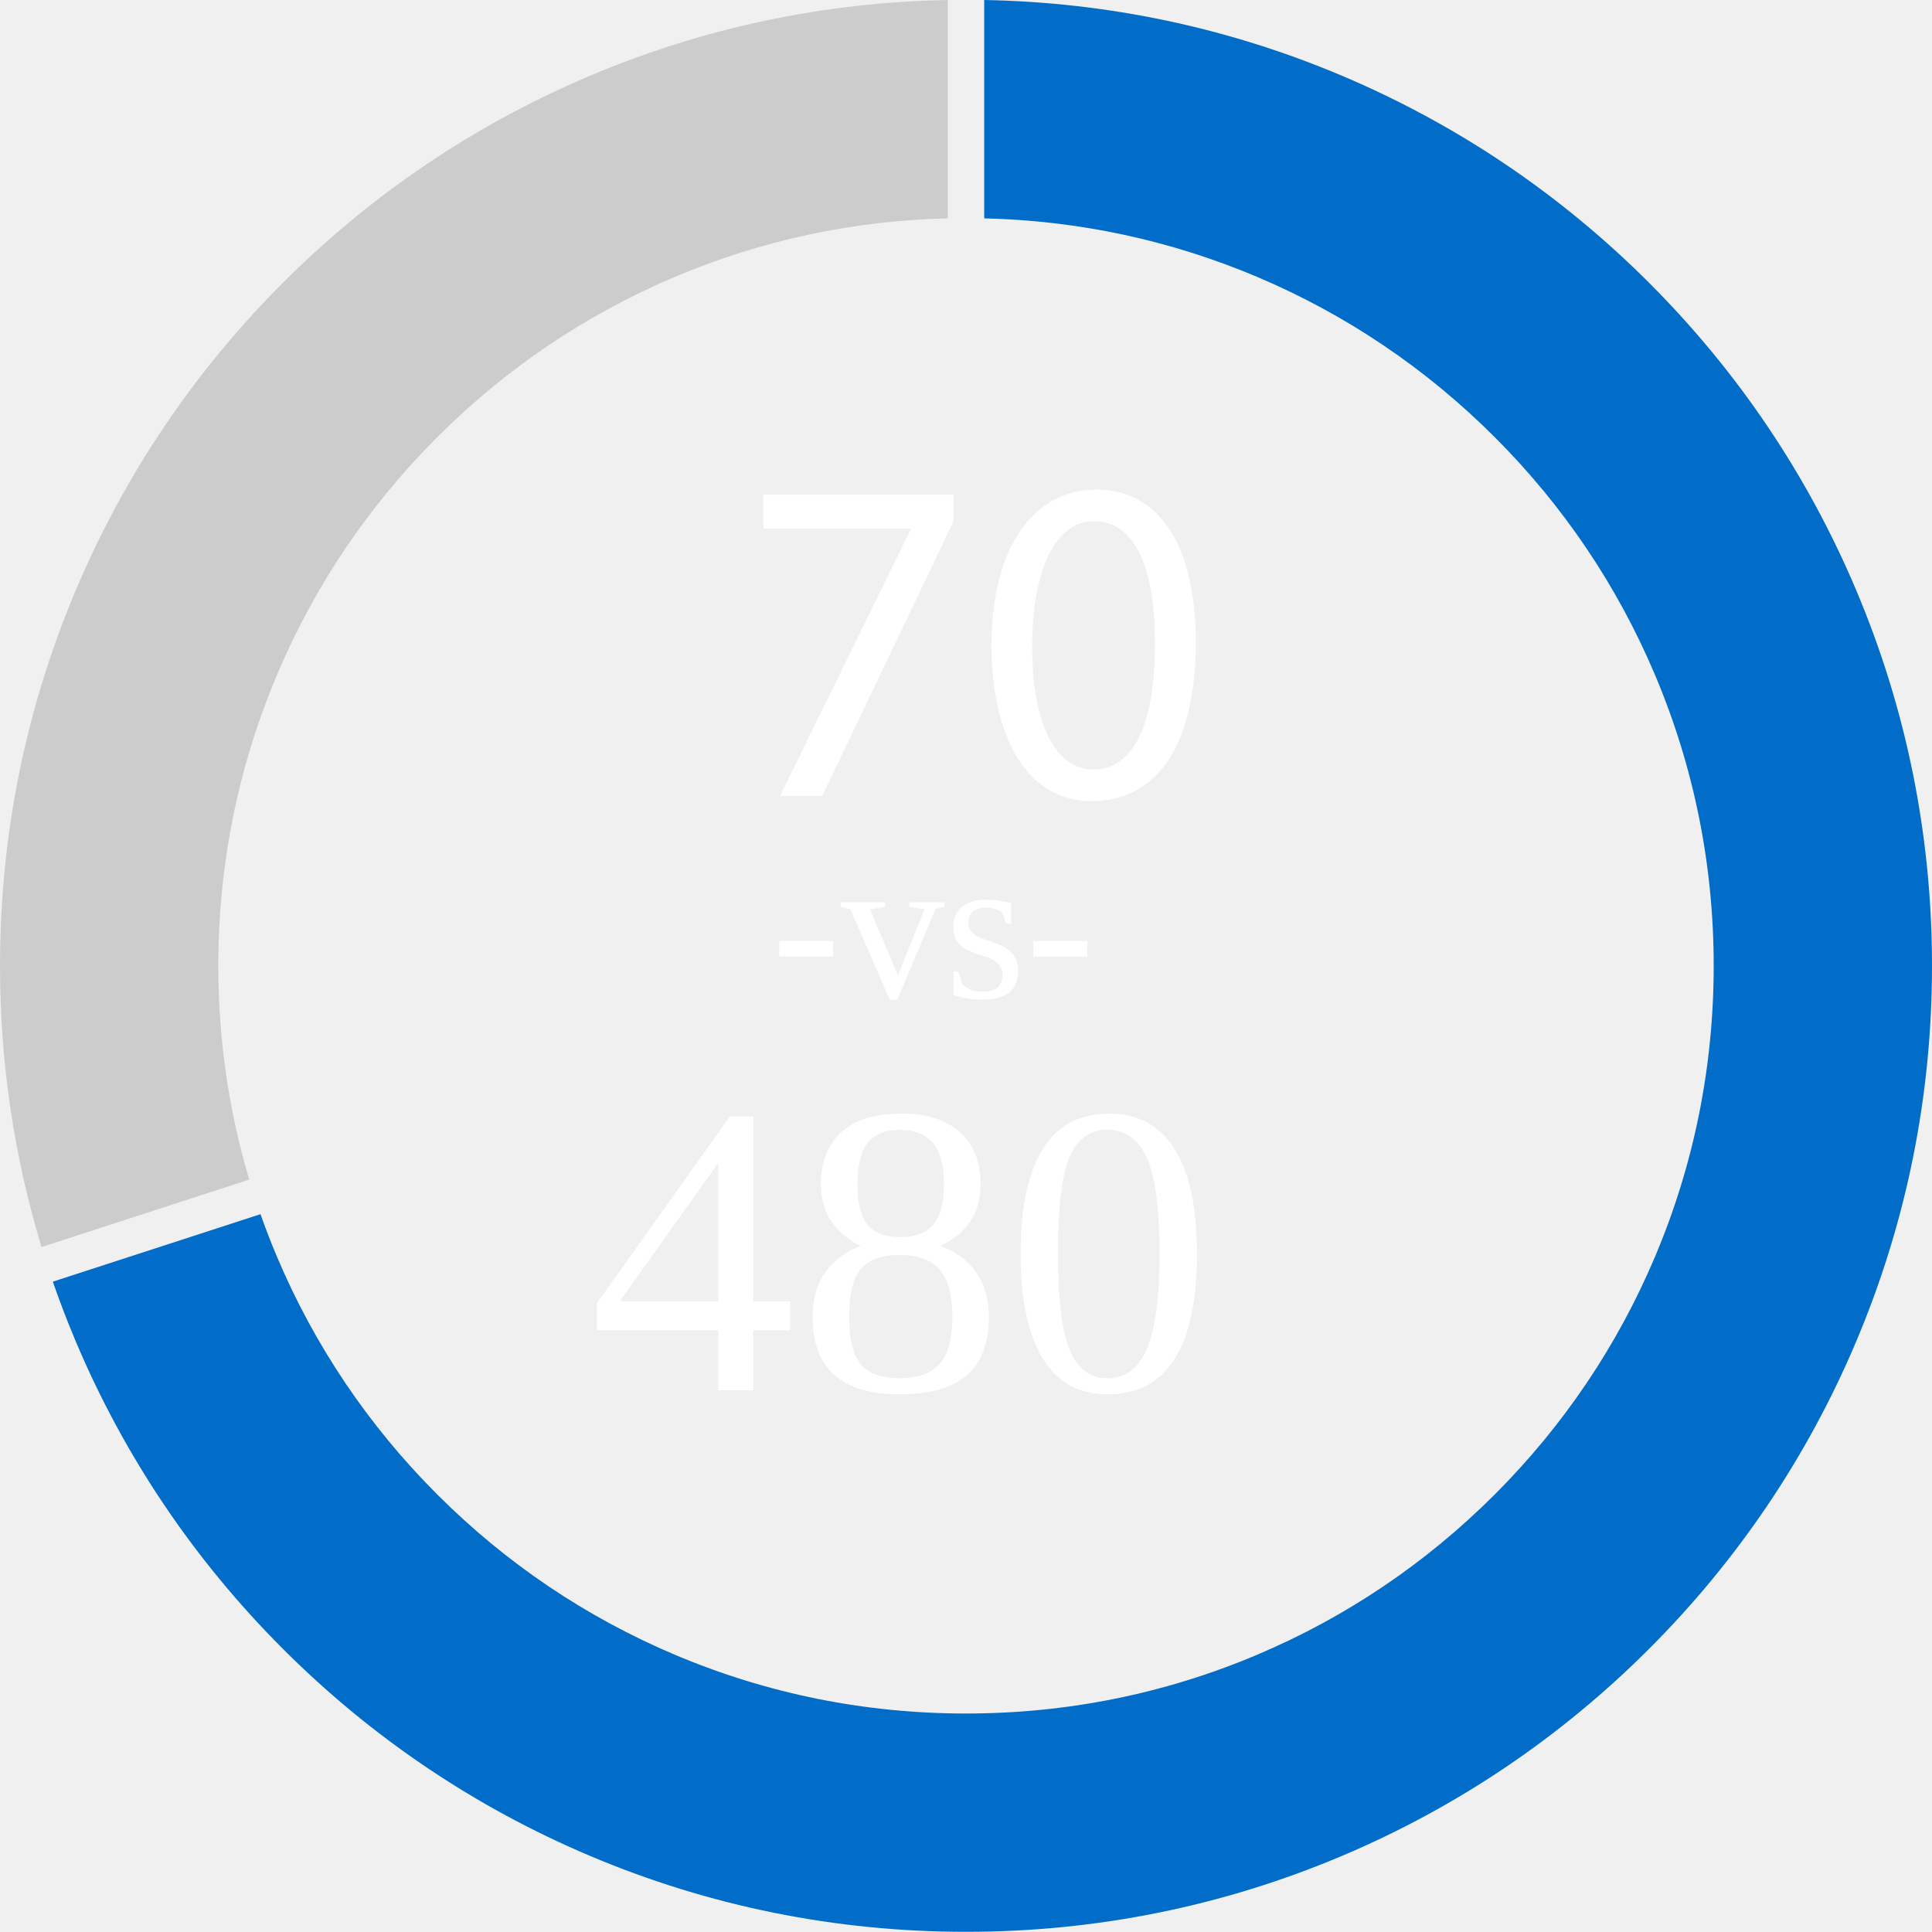
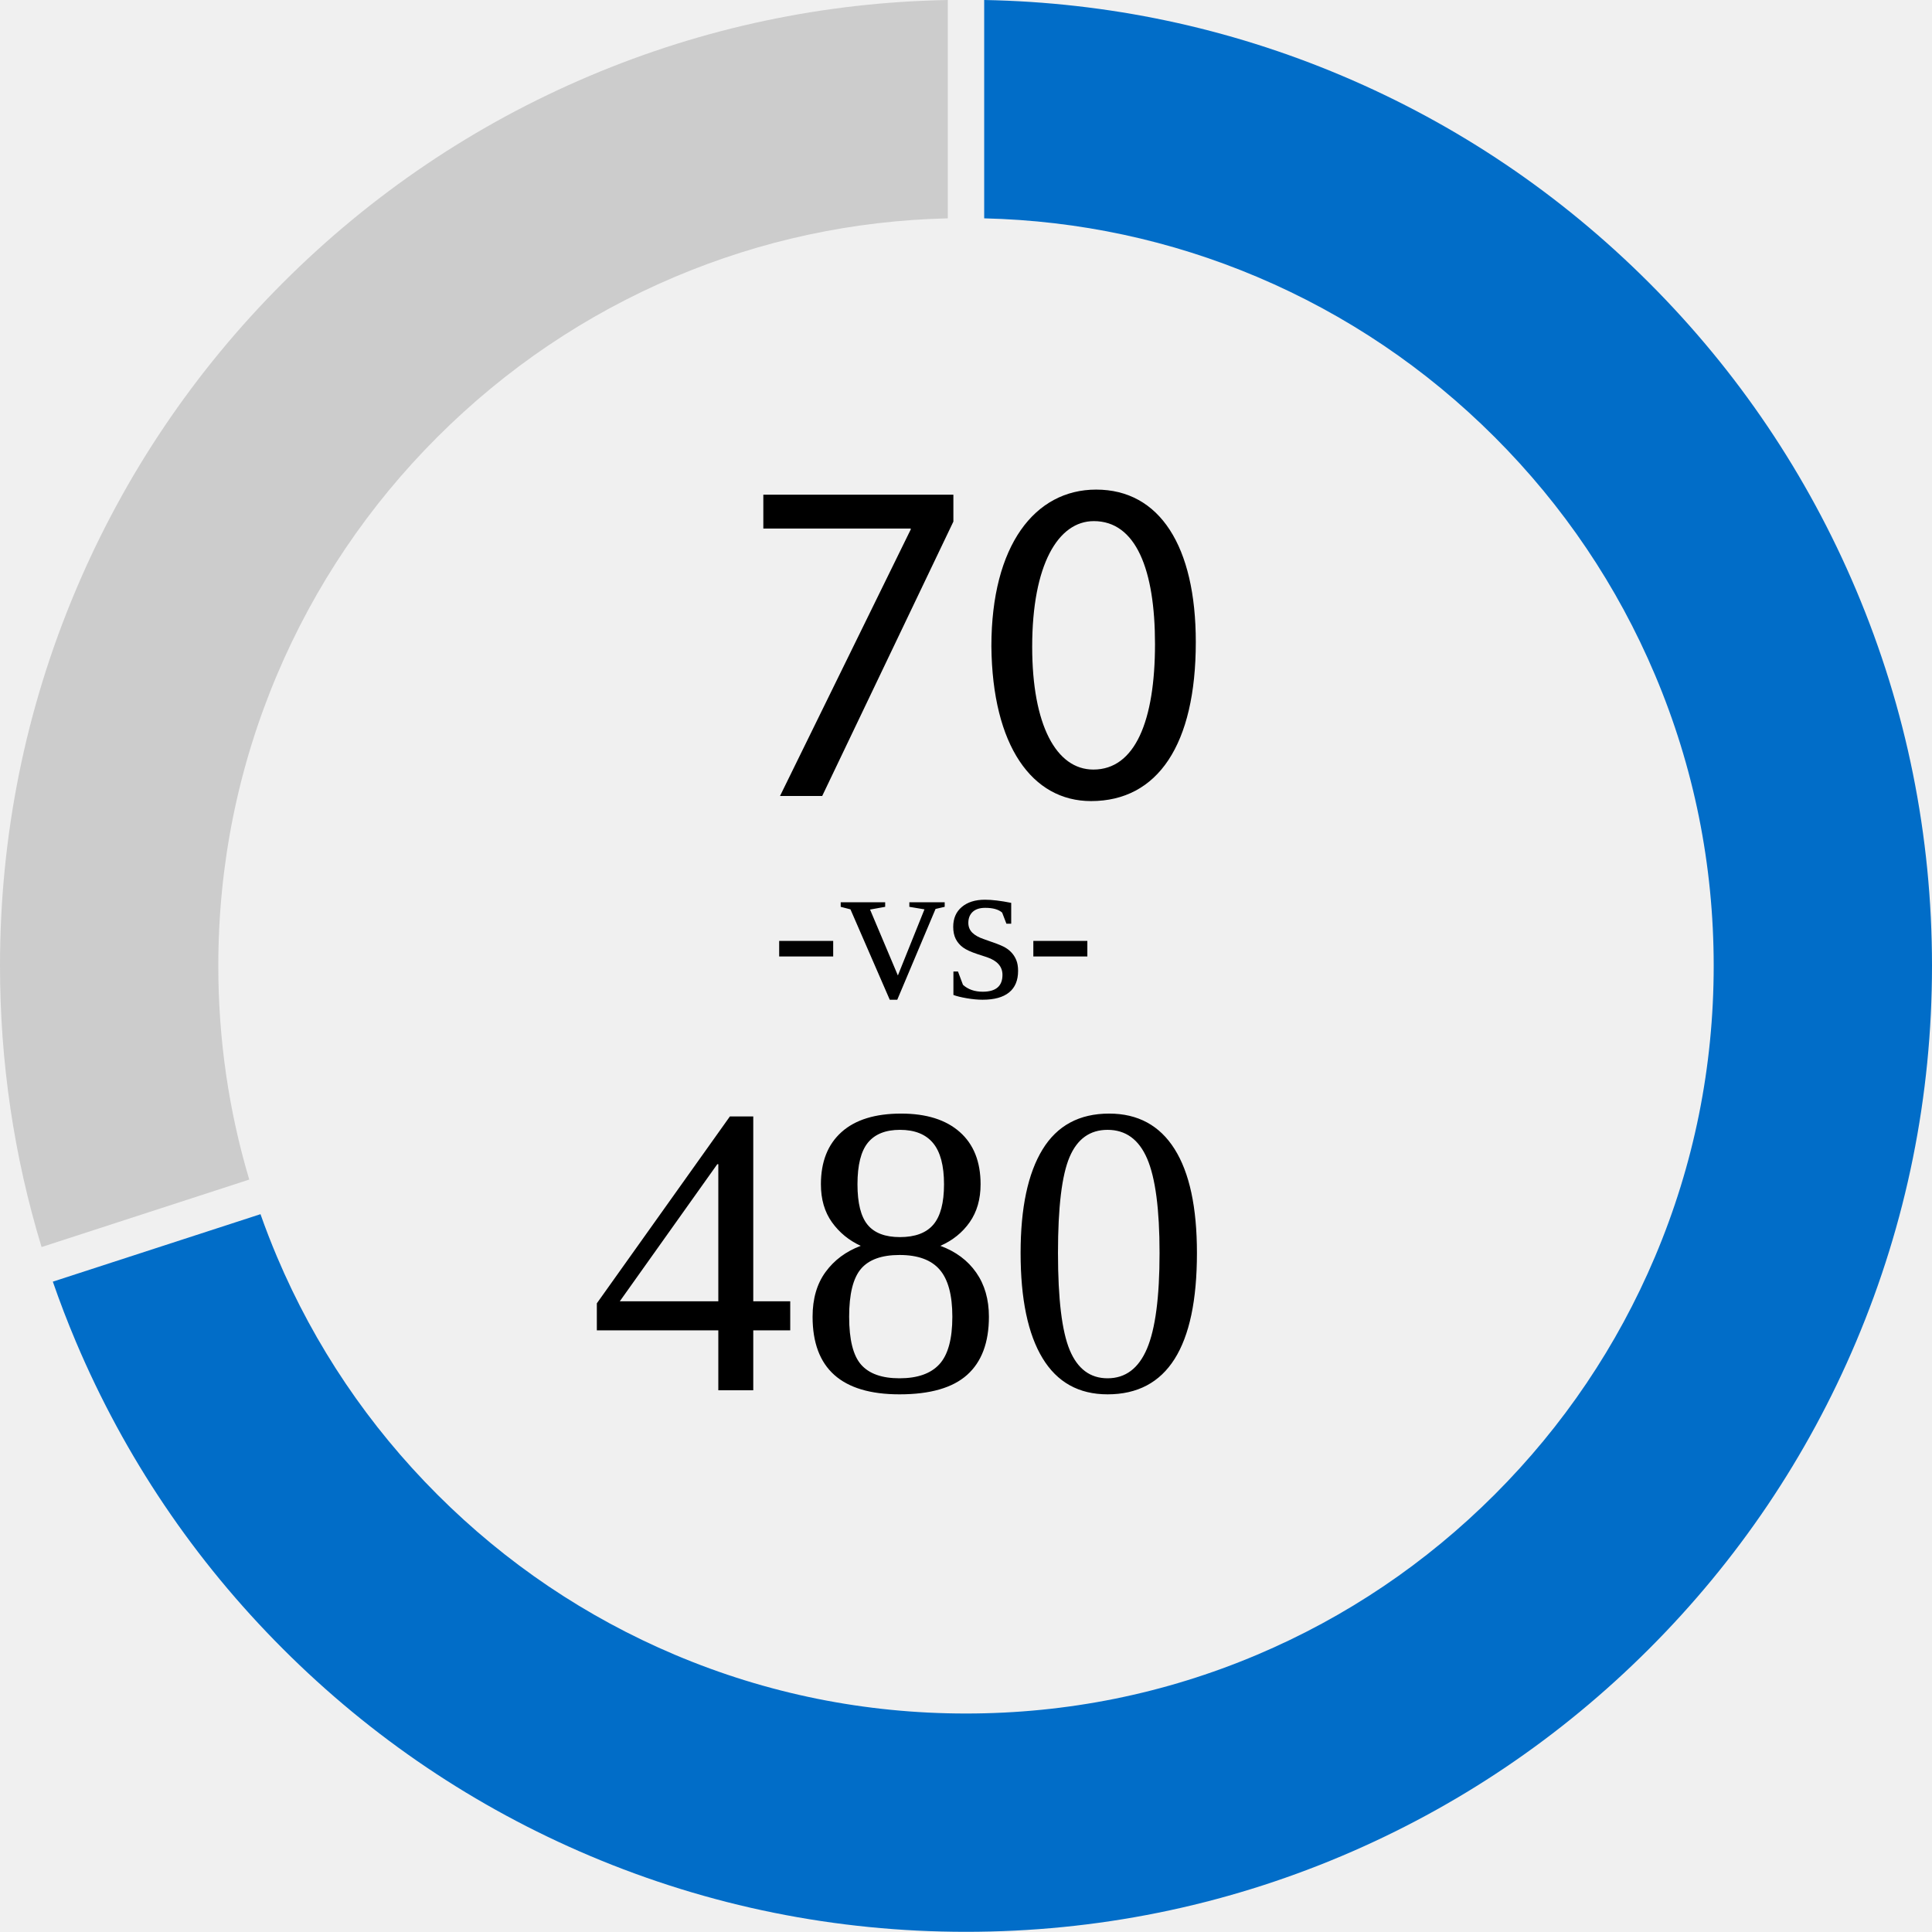
<svg xmlns="http://www.w3.org/2000/svg" version="1.1" id="svg2" width="1416" height="1415.867" viewBox="0 0 1416 1415.867">
  <defs id="defs6" />
  <g id="g10" transform="matrix(1.333333,0,0,-1.333333,-4007.933,1776.027)">
-     <g id="g10590" transform="matrix(0.7940805,0,0,0.7940805,730.7268,171.924)" style="fill:#ffffff">
-       <g id="g9919" transform="translate(6.373846,3.134006)" style="fill:#ffffff">
-         <path d="m 3518.82,1115.35 v -18.61 l -90.81,-189.95 h -29.2 l 90.49,184.5 v 0.64 h -102.04 v 23.42 h 131.56" style="fill:#ffffff;fill-opacity:1;fill-rule:nonzero;stroke:none;stroke-width:0.1" id="path86" />
-         <path d="m 3573.37,1010.11 c 0,-54.23 16.68,-85.03 42.35,-85.03 28.88,0 42.67,33.69 42.67,86.95 0,51.34 -13.15,85.03 -42.35,85.03 -24.71,0 -42.67,-30.16 -42.67,-86.95 z m 113.26,3.21 c 0,-70.92 -26.31,-110.06 -72.51,-110.06 -40.75,0 -68.35,38.18 -68.99,107.17 0,69.95 30.16,108.45 72.51,108.45 43.96,0 68.99,-39.15 68.99,-105.56" style="fill:#ffffff;fill-opacity:1;fill-rule:nonzero;stroke:none;stroke-width:0.1" id="path88" />
+     <g id="g10590" transform="matrix(0.7940805,0,0,0.7940805,730.7268,171.924)" style="fill:#000000">
+       <g id="g9919" transform="translate(6.373846,3.134006)" style="fill:#000000">
+         <path d="m 3518.82,1115.35 v -18.61 l -90.81,-189.95 h -29.2 l 90.49,184.5 v 0.64 h -102.04 v 23.42 h 131.56" style="fill:#000000;fill-opacity:1;fill-rule:nonzero;stroke:none;stroke-width:0.1" id="path86" />
+         <path d="m 3573.37,1010.11 c 0,-54.23 16.68,-85.03 42.35,-85.03 28.88,0 42.67,33.69 42.67,86.95 0,51.34 -13.15,85.03 -42.35,85.03 -24.71,0 -42.67,-30.16 -42.67,-86.95 z m 113.26,3.21 c 0,-70.92 -26.31,-110.06 -72.51,-110.06 -40.75,0 -68.35,38.18 -68.99,107.17 0,69.95 30.16,108.45 72.51,108.45 43.96,0 68.99,-39.15 68.99,-105.56" style="fill:#000000;fill-opacity:1;fill-rule:nonzero;stroke:none;stroke-width:0.1" id="path88" />
      </g>
-       <text xml:space="preserve" style="font-size:288px;fill:#ffffff;fill-opacity:1;stroke-width:0.754" x="3272.756" y="-498.534" id="text9915" transform="scale(1,-1)">
-         <tspan id="tspan9913" style="font-size:288px;fill:#ffffff;stroke-width:0.754" x="3272.756" y="-498.534">480</tspan>
+       <text xml:space="preserve" style="font-size:288px;fill:#000000;fill-opacity:1;stroke-width:0.754" x="3272.756" y="-498.534" id="text9915" transform="scale(1,-1)">
+         <tspan id="tspan9913" style="font-size:288px;fill:#000000;stroke-width:0.754" x="3272.756" y="-498.534">480</tspan>
      </text>
-       <text xml:space="preserve" style="font-size:143.955px;fill:#ffffff;fill-opacity:1;stroke-width:0.377" x="3399.258" y="-770.292" id="text9915-0" transform="scale(1,-1)">
-         <tspan id="tspan9913-6" style="font-size:143.955px;fill:#ffffff;stroke-width:0.377" x="3399.258" y="-770.292">-vs-</tspan>
+       <text xml:space="preserve" style="font-size:143.955px;fill:#000000;fill-opacity:1;stroke-width:0.377" x="3399.258" y="-770.292" id="text9915-0" transform="scale(1,-1)">
+         <tspan id="tspan9913-6" style="font-size:143.955px;fill:#000000;stroke-width:0.377" x="3399.258" y="-770.292">-vs-</tspan>
      </text>
    </g>
    <rect style="fill:none;fill-opacity:1;stroke-width:0.377" id="rect5301" width="8170.964" height="3976.931" x="-483.547" y="-3473.679" transform="scale(1,-1)" ry="0.236" />
    <path d="m 3526.95,1212 c -51.98,-1.23 -102.38,-12.03 -149.96,-32.15 -48.94,-20.7 -92.9,-50.35 -130.66,-88.11 -37.77,-37.76 -67.41,-81.72 -88.11,-130.66 -21.41,-50.63 -32.27,-104.45 -32.27,-159.96 0,-40.25 5.71,-79.6 17.01,-117.5 L 3028.8,646.53 c -15.17,49.86 -22.85,101.65 -22.85,154.59 0,71.66 14.05,141.2 41.75,206.71 26.75,63.24 65.03,120.02 113.77,168.76 48.75,48.75 105.53,87.03 168.77,113.78 62.45,26.41 128.58,40.4 196.71,41.65 V 1212" style="fill:#cccccc;fill-opacity:1;fill-rule:nonzero;stroke:none;stroke-width:0.1" id="path82" />
    <path d="m 3149.14,664.6 c 2.78,-7.89 5.81,-15.7 9.08,-23.44 20.7,-48.94 50.34,-92.9 88.11,-130.66 37.76,-37.77 81.72,-67.41 130.66,-88.11 50.63,-21.41 104.45,-32.27 159.96,-32.27 55.51,0 109.33,10.86 159.96,32.27 48.93,20.7 92.89,50.34 130.66,88.11 37.76,37.76 67.41,81.72 88.1,130.66 21.42,50.63 32.28,104.45 32.28,159.96 0,55.51 -10.86,109.33 -32.28,159.96 -20.69,48.94 -50.34,92.9 -88.1,130.66 -37.77,37.76 -81.73,67.41 -130.66,88.11 -47.59,20.12 -97.99,30.92 -149.96,32.15 v 120.02 c 68.13,-1.25 134.25,-15.24 196.7,-41.65 63.24,-26.75 120.02,-65.03 168.77,-113.78 48.75,-48.74 87.03,-105.52 113.77,-168.76 27.71,-65.51 41.76,-135.05 41.76,-206.71 0,-71.66 -14.05,-141.2 -41.76,-206.71 -26.74,-63.24 -65.02,-120.02 -113.77,-168.76 -48.75,-48.75 -105.53,-87.03 -168.77,-113.78 -65.5,-27.7 -135.04,-41.75 -206.7,-41.75 -71.66,0 -141.21,14.05 -206.71,41.75 -63.24,26.75 -120.02,65.03 -168.77,113.78 -48.74,48.74 -87.02,105.52 -113.77,168.76 -4.62,10.92 -8.85,21.96 -12.71,33.1 l 114.15,37.09" style="fill:#016dc8;fill-opacity:1;fill-rule:nonzero;stroke:none;stroke-width:0.1" id="path84" />
  </g>
</svg>
